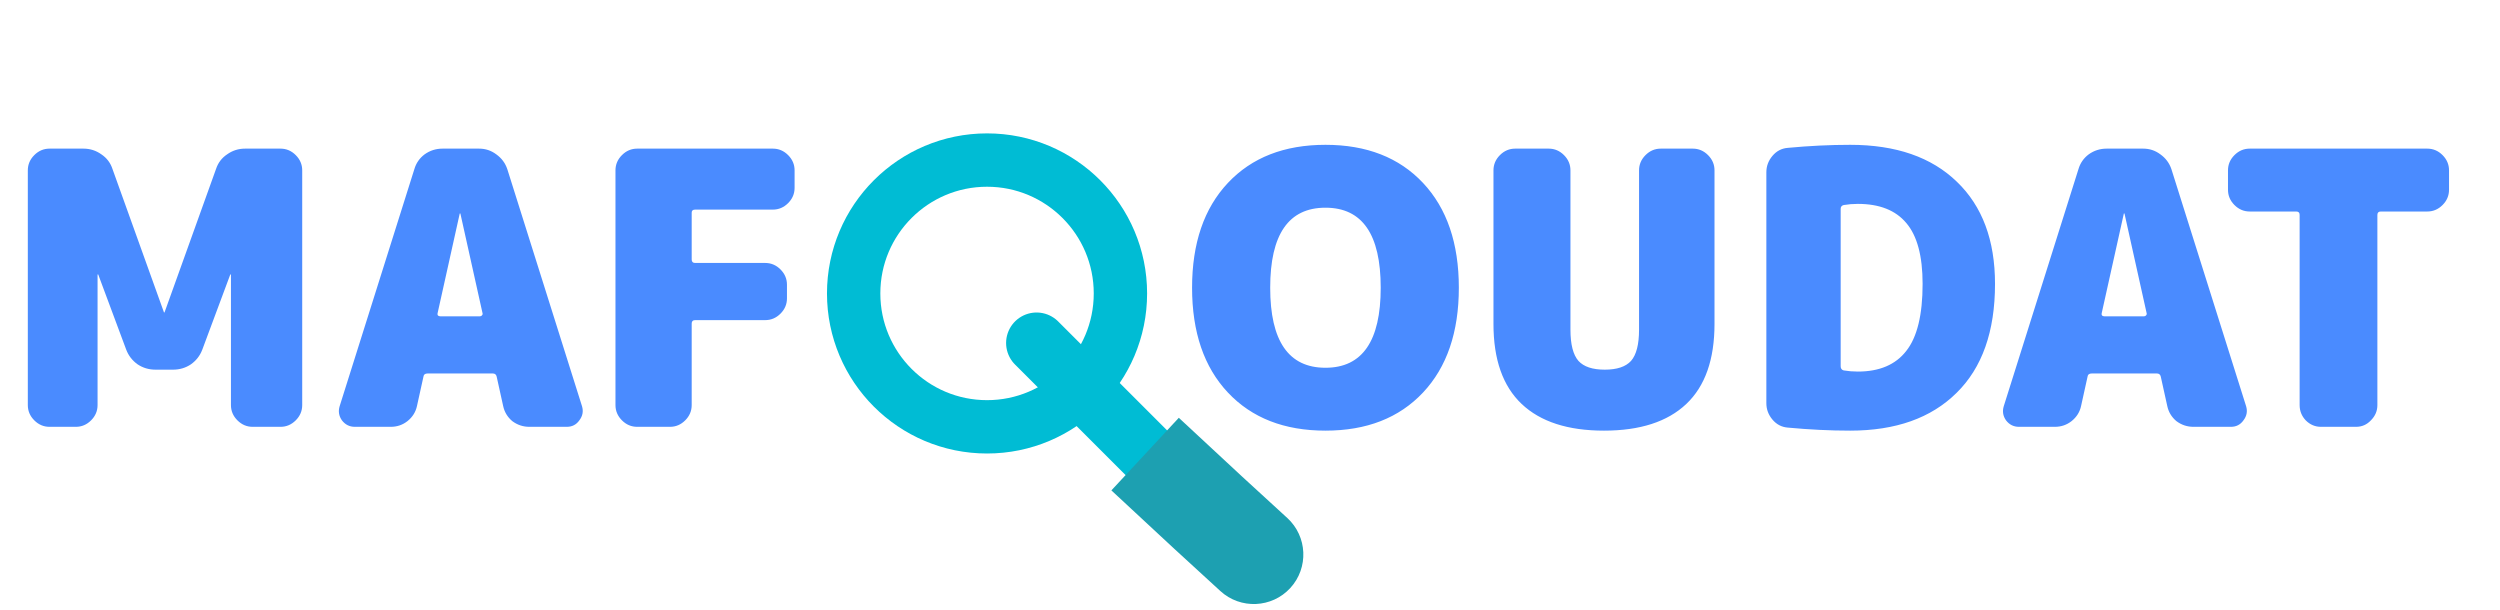
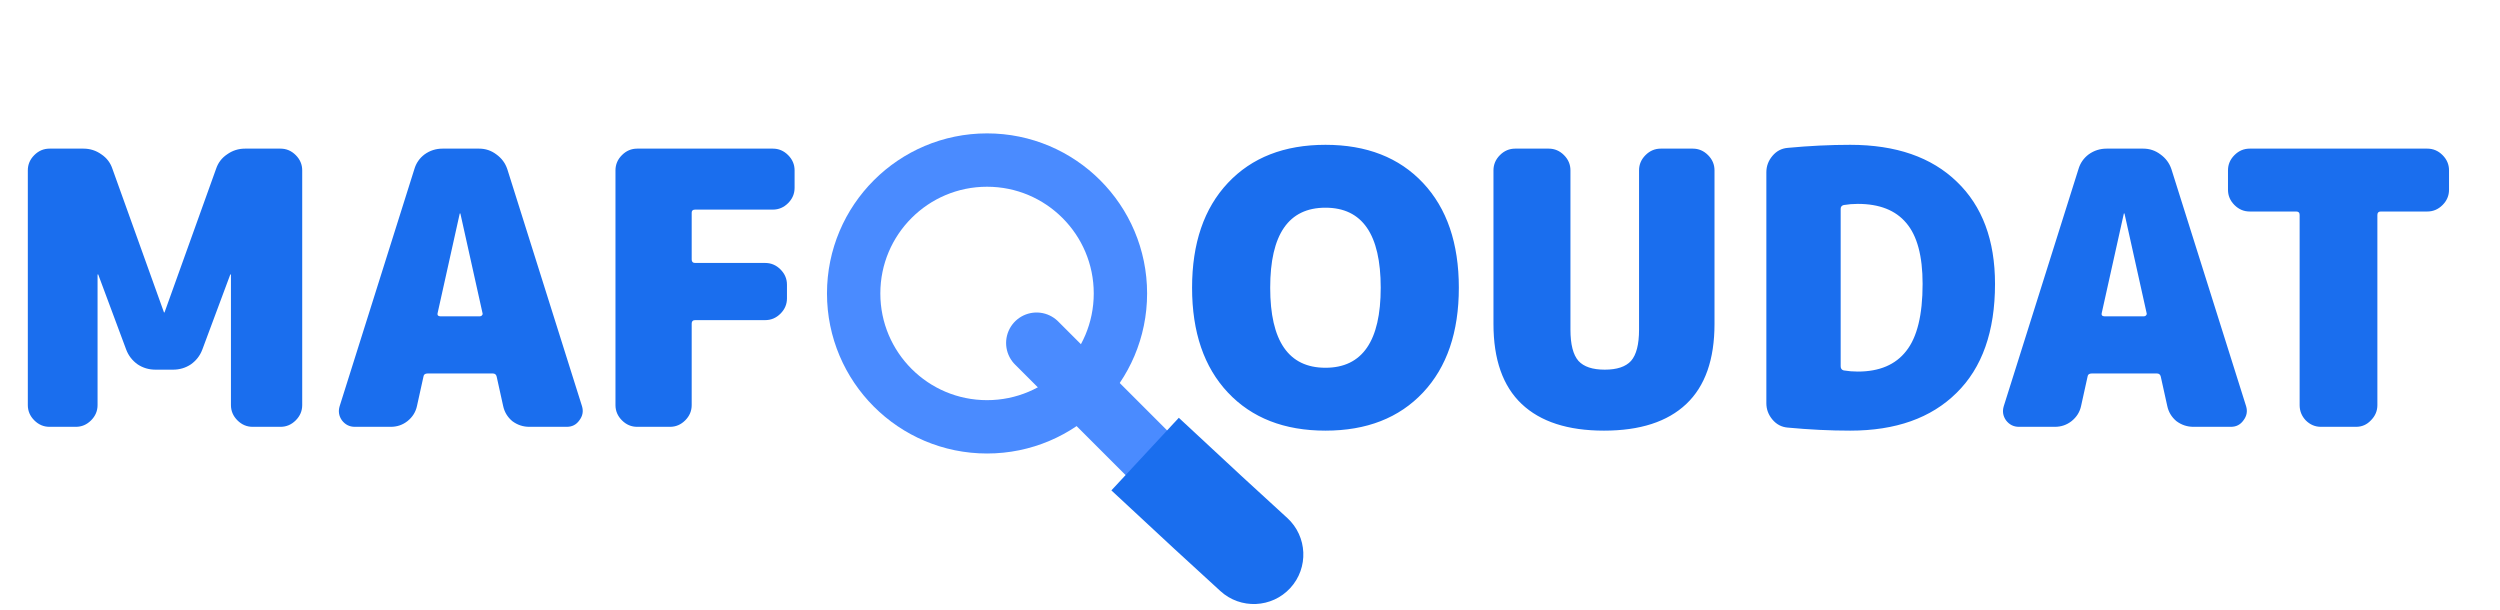
<svg xmlns="http://www.w3.org/2000/svg" width="328" height="80" viewBox="0 0 328 80" fill="none">
-   <path d="M36.8 19.5C37.567 19.5 38.233 19.783 38.8 20.35C39.367 20.917 39.65 21.583 39.65 22.35V53.15C39.65 53.917 39.367 54.583 38.8 55.15C38.233 55.717 37.567 56 36.8 56H33.15C32.383 56 31.717 55.717 31.15 55.15C30.583 54.583 30.3 53.917 30.3 53.15V36.05C30.3 36.017 30.283 36 30.25 36C30.217 36 30.2 36.017 30.2 36.05L26.55 45.85C26.25 46.65 25.75 47.3 25.05 47.8C24.35 48.267 23.567 48.5 22.7 48.5H20.4C19.533 48.5 18.75 48.267 18.05 47.8C17.35 47.3 16.85 46.65 16.55 45.85L12.9 36.05C12.9 36.017 12.883 36 12.85 36C12.817 36 12.8 36.017 12.8 36.05V53.15C12.8 53.917 12.517 54.583 11.95 55.15C11.383 55.717 10.717 56 9.95 56H6.5C5.733 56 5.067 55.717 4.5 55.15C3.933 54.583 3.65 53.917 3.65 53.15V22.35C3.65 21.583 3.933 20.917 4.5 20.35C5.067 19.783 5.733 19.5 6.5 19.5H10.95C11.817 19.5 12.6 19.75 13.3 20.25C14 20.717 14.483 21.35 14.75 22.15L21.5 40.95C21.5 40.983 21.517 41 21.55 41C21.583 41 21.6 40.983 21.6 40.95L28.35 22.15C28.617 21.35 29.1 20.717 29.8 20.25C30.5 19.75 31.283 19.5 32.15 19.5H36.8ZM57.761 41.5H62.961C63.06 41.5 63.144 41.467 63.211 41.4C63.31 41.3 63.344 41.2 63.31 41.1L60.41 28.05C60.41 28.017 60.394 28 60.361 28C60.327 28 60.31 28.017 60.31 28.05L57.41 41.1C57.377 41.2 57.394 41.3 57.461 41.4C57.56 41.467 57.66 41.5 57.761 41.5ZM66.561 22.2L76.361 53.3C76.561 53.967 76.444 54.583 76.01 55.15C75.611 55.717 75.061 56 74.361 56H69.46C68.627 56 67.877 55.75 67.21 55.25C66.577 54.717 66.177 54.05 66.01 53.25L65.16 49.4C65.094 49.133 64.927 49 64.66 49H56.111C55.777 49 55.594 49.133 55.56 49.4L54.711 53.25C54.544 54.05 54.127 54.717 53.461 55.25C52.827 55.75 52.094 56 51.261 56H46.56C45.861 56 45.294 55.717 44.861 55.15C44.461 54.583 44.361 53.967 44.56 53.3L54.361 22.2C54.594 21.4 55.044 20.75 55.711 20.25C56.41 19.75 57.194 19.5 58.06 19.5H62.861C63.694 19.5 64.444 19.75 65.111 20.25C65.811 20.75 66.294 21.4 66.561 22.2ZM101.4 19.5C102.166 19.5 102.833 19.783 103.4 20.35C103.966 20.917 104.25 21.583 104.25 22.35V24.65C104.25 25.417 103.966 26.083 103.4 26.65C102.833 27.217 102.166 27.5 101.4 27.5H91.2C90.9 27.5 90.75 27.633 90.75 27.9V34.05C90.75 34.35 90.9 34.5 91.2 34.5H100.4C101.166 34.5 101.833 34.783 102.4 35.35C102.966 35.917 103.25 36.583 103.25 37.35V39.15C103.25 39.917 102.966 40.583 102.4 41.15C101.833 41.717 101.166 42 100.4 42H91.2C90.9 42 90.75 42.15 90.75 42.45V53.15C90.75 53.917 90.466 54.583 89.9 55.15C89.333 55.717 88.666 56 87.9 56H83.6C82.833 56 82.166 55.717 81.6 55.15C81.033 54.583 80.75 53.917 80.75 53.15V22.35C80.75 21.583 81.033 20.917 81.6 20.35C82.166 19.783 82.833 19.5 83.6 19.5H101.4Z" fill="#4A8BFF" />
-   <path d="M166.65 37.75C166.65 44.75 169.067 48.25 173.9 48.25C178.733 48.25 181.15 44.75 181.15 37.75C181.15 30.75 178.733 27.25 173.9 27.25C169.067 27.25 166.65 30.75 166.65 37.75ZM161.1 24C164.233 20.667 168.5 19 173.9 19C179.3 19 183.567 20.667 186.7 24C189.833 27.333 191.4 31.917 191.4 37.75C191.4 43.583 189.833 48.167 186.7 51.5C183.567 54.833 179.3 56.5 173.9 56.5C168.5 56.5 164.233 54.833 161.1 51.5C157.967 48.167 156.4 43.583 156.4 37.75C156.4 31.917 157.967 27.333 161.1 24ZM222.093 19.5C222.86 19.5 223.526 19.783 224.093 20.35C224.66 20.917 224.943 21.583 224.943 22.35V42.5C224.943 47.167 223.71 50.667 221.243 53C218.776 55.333 215.176 56.5 210.443 56.5C205.71 56.5 202.11 55.333 199.643 53C197.176 50.667 195.943 47.167 195.943 42.5V22.35C195.943 21.583 196.226 20.917 196.793 20.35C197.36 19.783 198.026 19.5 198.793 19.5H203.193C203.96 19.5 204.626 19.783 205.193 20.35C205.76 20.917 206.043 21.583 206.043 22.35V43.25C206.043 45.183 206.393 46.55 207.093 47.35C207.793 48.117 208.943 48.5 210.543 48.5C212.143 48.5 213.293 48.117 213.993 47.35C214.693 46.55 215.043 45.183 215.043 43.25V22.35C215.043 21.583 215.326 20.917 215.893 20.35C216.46 19.783 217.126 19.5 217.893 19.5H222.093ZM243.746 48.75C246.579 48.75 248.696 47.85 250.096 46.05C251.529 44.25 252.246 41.317 252.246 37.25C252.246 33.583 251.529 30.917 250.096 29.25C248.696 27.583 246.579 26.75 243.746 26.75C243.112 26.75 242.496 26.8 241.896 26.9C241.629 26.967 241.496 27.133 241.496 27.4V48.05C241.496 48.35 241.629 48.533 241.896 48.6C242.496 48.7 243.112 48.75 243.746 48.75ZM242.746 19C248.746 19 253.412 20.617 256.746 23.85C260.079 27.05 261.746 31.517 261.746 37.25C261.746 43.483 260.062 48.25 256.696 51.55C253.362 54.85 248.712 56.5 242.746 56.5C240.112 56.5 237.379 56.367 234.546 56.1C233.746 56.033 233.079 55.683 232.546 55.05C232.012 54.417 231.746 53.7 231.746 52.9V22.6C231.746 21.8 232.012 21.083 232.546 20.45C233.079 19.817 233.746 19.467 234.546 19.4C237.379 19.133 240.112 19 242.746 19ZM276.091 41.5H281.291C281.391 41.5 281.474 41.467 281.541 41.4C281.641 41.3 281.674 41.2 281.641 41.1L278.741 28.05C278.741 28.017 278.724 28 278.691 28C278.657 28 278.641 28.017 278.641 28.05L275.741 41.1C275.707 41.2 275.724 41.3 275.791 41.4C275.891 41.467 275.991 41.5 276.091 41.5ZM284.891 22.2L294.691 53.3C294.891 53.967 294.774 54.583 294.341 55.15C293.941 55.717 293.391 56 292.691 56H287.791C286.957 56 286.207 55.75 285.541 55.25C284.907 54.717 284.507 54.05 284.341 53.25L283.491 49.4C283.424 49.133 283.257 49 282.991 49H274.441C274.107 49 273.924 49.133 273.891 49.4L273.041 53.25C272.874 54.05 272.457 54.717 271.791 55.25C271.157 55.75 270.424 56 269.591 56H264.891C264.191 56 263.624 55.717 263.191 55.15C262.791 54.583 262.691 53.967 262.891 53.3L272.691 22.2C272.924 21.4 273.374 20.75 274.041 20.25C274.741 19.75 275.524 19.5 276.391 19.5H281.191C282.024 19.5 282.774 19.75 283.441 20.25C284.141 20.75 284.624 21.4 284.891 22.2ZM318.462 19.5C319.229 19.5 319.895 19.783 320.462 20.35C321.029 20.917 321.312 21.583 321.312 22.35V24.9C321.312 25.667 321.029 26.333 320.462 26.9C319.895 27.467 319.229 27.75 318.462 27.75H312.362C312.062 27.75 311.912 27.9 311.912 28.2V53.15C311.912 53.917 311.629 54.583 311.062 55.15C310.529 55.717 309.879 56 309.112 56H304.512C303.745 56 303.079 55.717 302.512 55.15C301.979 54.583 301.712 53.917 301.712 53.15V28.2C301.712 27.9 301.562 27.75 301.262 27.75H295.162C294.395 27.75 293.729 27.467 293.162 26.9C292.595 26.333 292.312 25.667 292.312 24.9V22.35C292.312 21.583 292.595 20.917 293.162 20.35C293.729 19.783 294.395 19.5 295.162 19.5H318.462Z" fill="#4A8BFF" />
-   <path d="M129.5 56C139.165 56 147 48.165 147 38.5C147 28.835 139.165 21 129.5 21C119.835 21 112 28.835 112 38.5C112 48.165 119.835 56 129.5 56Z" stroke="#00BCD4" stroke-width="7" stroke-linecap="round" stroke-linejoin="round" />
-   <path d="M136 45L159 68" stroke="#00BCD4" stroke-width="8" stroke-linecap="round" stroke-linejoin="round" />
-   <path d="M159.423 59.237L154.66 54.814L145.814 64.34L150.577 68.763L155 64L159.423 59.237ZM160.108 77.541C162.754 79.967 166.866 79.788 169.292 77.142C171.717 74.496 171.538 70.384 168.892 67.959L164.5 72.75L160.108 77.541ZM158.5 67.25L154.077 72.013C154.087 72.023 154.098 72.032 154.108 72.041L158.5 67.25ZM155 64L150.577 68.763L154.077 72.013L158.5 67.25L162.923 62.487L159.423 59.237L155 64ZM158.5 67.25L154.108 72.041L160.108 77.541L164.5 72.75L168.892 67.959L162.892 62.459L158.5 67.25Z" fill="#1DA0B1" />
+   <path d="M36.8 19.5C37.567 19.5 38.233 19.783 38.8 20.35C39.367 20.917 39.65 21.583 39.65 22.35V53.15C39.65 53.917 39.367 54.583 38.8 55.15C38.233 55.717 37.567 56 36.8 56H33.15C32.383 56 31.717 55.717 31.15 55.15C30.583 54.583 30.3 53.917 30.3 53.15V36.05C30.3 36.017 30.283 36 30.25 36C30.217 36 30.2 36.017 30.2 36.05L26.55 45.85C26.25 46.65 25.75 47.3 25.05 47.8C24.35 48.267 23.567 48.5 22.7 48.5H20.4C19.533 48.5 18.75 48.267 18.05 47.8C17.35 47.3 16.85 46.65 16.55 45.85L12.9 36.05C12.9 36.017 12.883 36 12.85 36C12.817 36 12.8 36.017 12.8 36.05V53.15C12.8 53.917 12.517 54.583 11.95 55.15C11.383 55.717 10.717 56 9.95 56H6.5C5.733 56 5.067 55.717 4.5 55.15C3.933 54.583 3.65 53.917 3.65 53.15V22.35C3.65 21.583 3.933 20.917 4.5 20.35C5.067 19.783 5.733 19.5 6.5 19.5H10.95C11.817 19.5 12.6 19.75 13.3 20.25C14 20.717 14.483 21.35 14.75 22.15L21.5 40.95C21.5 40.983 21.517 41 21.55 41C21.583 41 21.6 40.983 21.6 40.95L28.35 22.15C28.617 21.35 29.1 20.717 29.8 20.25C30.5 19.75 31.283 19.5 32.15 19.5H36.8ZM57.761 41.5H62.961C63.06 41.5 63.144 41.467 63.211 41.4C63.31 41.3 63.344 41.2 63.31 41.1L60.41 28.05C60.41 28.017 60.394 28 60.361 28C60.327 28 60.31 28.017 60.31 28.05L57.41 41.1C57.377 41.2 57.394 41.3 57.461 41.4C57.56 41.467 57.66 41.5 57.761 41.5ZM66.561 22.2L76.361 53.3C76.561 53.967 76.444 54.583 76.01 55.15C75.611 55.717 75.061 56 74.361 56H69.46C68.627 56 67.877 55.75 67.21 55.25C66.577 54.717 66.177 54.05 66.01 53.25L65.16 49.4C65.094 49.133 64.927 49 64.66 49H56.111C55.777 49 55.594 49.133 55.56 49.4L54.711 53.25C54.544 54.05 54.127 54.717 53.461 55.25C52.827 55.75 52.094 56 51.261 56H46.56C45.861 56 45.294 55.717 44.861 55.15C44.461 54.583 44.361 53.967 44.56 53.3L54.361 22.2C54.594 21.4 55.044 20.75 55.711 20.25C56.41 19.75 57.194 19.5 58.06 19.5H62.861C63.694 19.5 64.444 19.75 65.111 20.25C65.811 20.75 66.294 21.4 66.561 22.2ZM101.4 19.5C102.166 19.5 102.833 19.783 103.4 20.35C103.966 20.917 104.25 21.583 104.25 22.35V24.65C104.25 25.417 103.966 26.083 103.4 26.65C102.833 27.217 102.166 27.5 101.4 27.5H91.2C90.9 27.5 90.75 27.633 90.75 27.9V34.05C90.75 34.35 90.9 34.5 91.2 34.5H100.4C101.166 34.5 101.833 34.783 102.4 35.35C102.966 35.917 103.25 36.583 103.25 37.35V39.15C103.25 39.917 102.966 40.583 102.4 41.15C101.833 41.717 101.166 42 100.4 42H91.2C90.9 42 90.75 42.15 90.75 42.45V53.15C90.75 53.917 90.466 54.583 89.9 55.15C89.333 55.717 88.666 56 87.9 56H83.6C82.833 56 82.166 55.717 81.6 55.15C81.033 54.583 80.75 53.917 80.75 53.15V22.35C80.75 21.583 81.033 20.917 81.6 20.35C82.166 19.783 82.833 19.5 83.6 19.5H101.4Z" fill="#1A6EEE" />
+   <path d="M166.65 37.75C166.65 44.75 169.067 48.25 173.9 48.25C178.733 48.25 181.15 44.75 181.15 37.75C181.15 30.75 178.733 27.25 173.9 27.25C169.067 27.25 166.65 30.75 166.65 37.75ZM161.1 24C164.233 20.667 168.5 19 173.9 19C179.3 19 183.567 20.667 186.7 24C189.833 27.333 191.4 31.917 191.4 37.75C191.4 43.583 189.833 48.167 186.7 51.5C183.567 54.833 179.3 56.5 173.9 56.5C168.5 56.5 164.233 54.833 161.1 51.5C157.967 48.167 156.4 43.583 156.4 37.75C156.4 31.917 157.967 27.333 161.1 24ZM222.093 19.5C222.86 19.5 223.526 19.783 224.093 20.35C224.66 20.917 224.943 21.583 224.943 22.35V42.5C224.943 47.167 223.71 50.667 221.243 53C218.776 55.333 215.176 56.5 210.443 56.5C205.71 56.5 202.11 55.333 199.643 53C197.176 50.667 195.943 47.167 195.943 42.5V22.35C195.943 21.583 196.226 20.917 196.793 20.35C197.36 19.783 198.026 19.5 198.793 19.5H203.193C203.96 19.5 204.626 19.783 205.193 20.35C205.76 20.917 206.043 21.583 206.043 22.35V43.25C206.043 45.183 206.393 46.55 207.093 47.35C207.793 48.117 208.943 48.5 210.543 48.5C212.143 48.5 213.293 48.117 213.993 47.35C214.693 46.55 215.043 45.183 215.043 43.25V22.35C215.043 21.583 215.326 20.917 215.893 20.35C216.46 19.783 217.126 19.5 217.893 19.5H222.093ZM243.746 48.75C246.579 48.75 248.696 47.85 250.096 46.05C251.529 44.25 252.246 41.317 252.246 37.25C252.246 33.583 251.529 30.917 250.096 29.25C248.696 27.583 246.579 26.75 243.746 26.75C243.112 26.75 242.496 26.8 241.896 26.9C241.629 26.967 241.496 27.133 241.496 27.4V48.05C241.496 48.35 241.629 48.533 241.896 48.6C242.496 48.7 243.112 48.75 243.746 48.75ZM242.746 19C248.746 19 253.412 20.617 256.746 23.85C260.079 27.05 261.746 31.517 261.746 37.25C261.746 43.483 260.062 48.25 256.696 51.55C253.362 54.85 248.712 56.5 242.746 56.5C240.112 56.5 237.379 56.367 234.546 56.1C233.746 56.033 233.079 55.683 232.546 55.05C232.012 54.417 231.746 53.7 231.746 52.9V22.6C231.746 21.8 232.012 21.083 232.546 20.45C233.079 19.817 233.746 19.467 234.546 19.4C237.379 19.133 240.112 19 242.746 19ZM276.091 41.5H281.291C281.391 41.5 281.474 41.467 281.541 41.4C281.641 41.3 281.674 41.2 281.641 41.1L278.741 28.05C278.741 28.017 278.724 28 278.691 28C278.657 28 278.641 28.017 278.641 28.05L275.741 41.1C275.707 41.2 275.724 41.3 275.791 41.4C275.891 41.467 275.991 41.5 276.091 41.5ZM284.891 22.2L294.691 53.3C294.891 53.967 294.774 54.583 294.341 55.15C293.941 55.717 293.391 56 292.691 56H287.791C286.957 56 286.207 55.75 285.541 55.25C284.907 54.717 284.507 54.05 284.341 53.25L283.491 49.4C283.424 49.133 283.257 49 282.991 49H274.441C274.107 49 273.924 49.133 273.891 49.4L273.041 53.25C272.874 54.05 272.457 54.717 271.791 55.25C271.157 55.75 270.424 56 269.591 56H264.891C264.191 56 263.624 55.717 263.191 55.15C262.791 54.583 262.691 53.967 262.891 53.3L272.691 22.2C272.924 21.4 273.374 20.75 274.041 20.25C274.741 19.75 275.524 19.5 276.391 19.5H281.191C282.024 19.5 282.774 19.75 283.441 20.25C284.141 20.75 284.624 21.4 284.891 22.2ZM318.462 19.5C319.229 19.5 319.895 19.783 320.462 20.35C321.029 20.917 321.312 21.583 321.312 22.35V24.9C321.312 25.667 321.029 26.333 320.462 26.9C319.895 27.467 319.229 27.75 318.462 27.75H312.362C312.062 27.75 311.912 27.9 311.912 28.2V53.15C311.912 53.917 311.629 54.583 311.062 55.15C310.529 55.717 309.879 56 309.112 56H304.512C303.745 56 303.079 55.717 302.512 55.15C301.979 54.583 301.712 53.917 301.712 53.15V28.2C301.712 27.9 301.562 27.75 301.262 27.75H295.162C294.395 27.75 293.729 27.467 293.162 26.9C292.595 26.333 292.312 25.667 292.312 24.9V22.35C292.312 21.583 292.595 20.917 293.162 20.35C293.729 19.783 294.395 19.5 295.162 19.5H318.462Z" fill="#1A6EEE" />
+   <path d="M129.5 56C139.165 56 147 48.165 147 38.5C147 28.835 139.165 21 129.5 21C119.835 21 112 28.835 112 38.5C112 48.165 119.835 56 129.5 56Z" stroke="#4A8BFF" stroke-width="7" stroke-linecap="round" stroke-linejoin="round" />
+   <path d="M136 45L159 68" stroke="#4A8BFF" stroke-width="8" stroke-linecap="round" stroke-linejoin="round" />
+   <path d="M159.423 59.237L154.66 54.814L145.814 64.34L150.577 68.763L155 64L159.423 59.237ZM160.108 77.541C162.754 79.967 166.866 79.788 169.292 77.142C171.717 74.496 171.538 70.384 168.892 67.959L164.5 72.75L160.108 77.541ZM158.5 67.25L154.077 72.013C154.087 72.023 154.098 72.032 154.108 72.041L158.5 67.25ZM155 64L150.577 68.763L154.077 72.013L158.5 67.25L162.923 62.487L159.423 59.237L155 64ZM158.5 67.25L154.108 72.041L160.108 77.541L164.5 72.75L168.892 67.959L162.892 62.459L158.5 67.25Z" fill="#1A6EEE" />
</svg>
